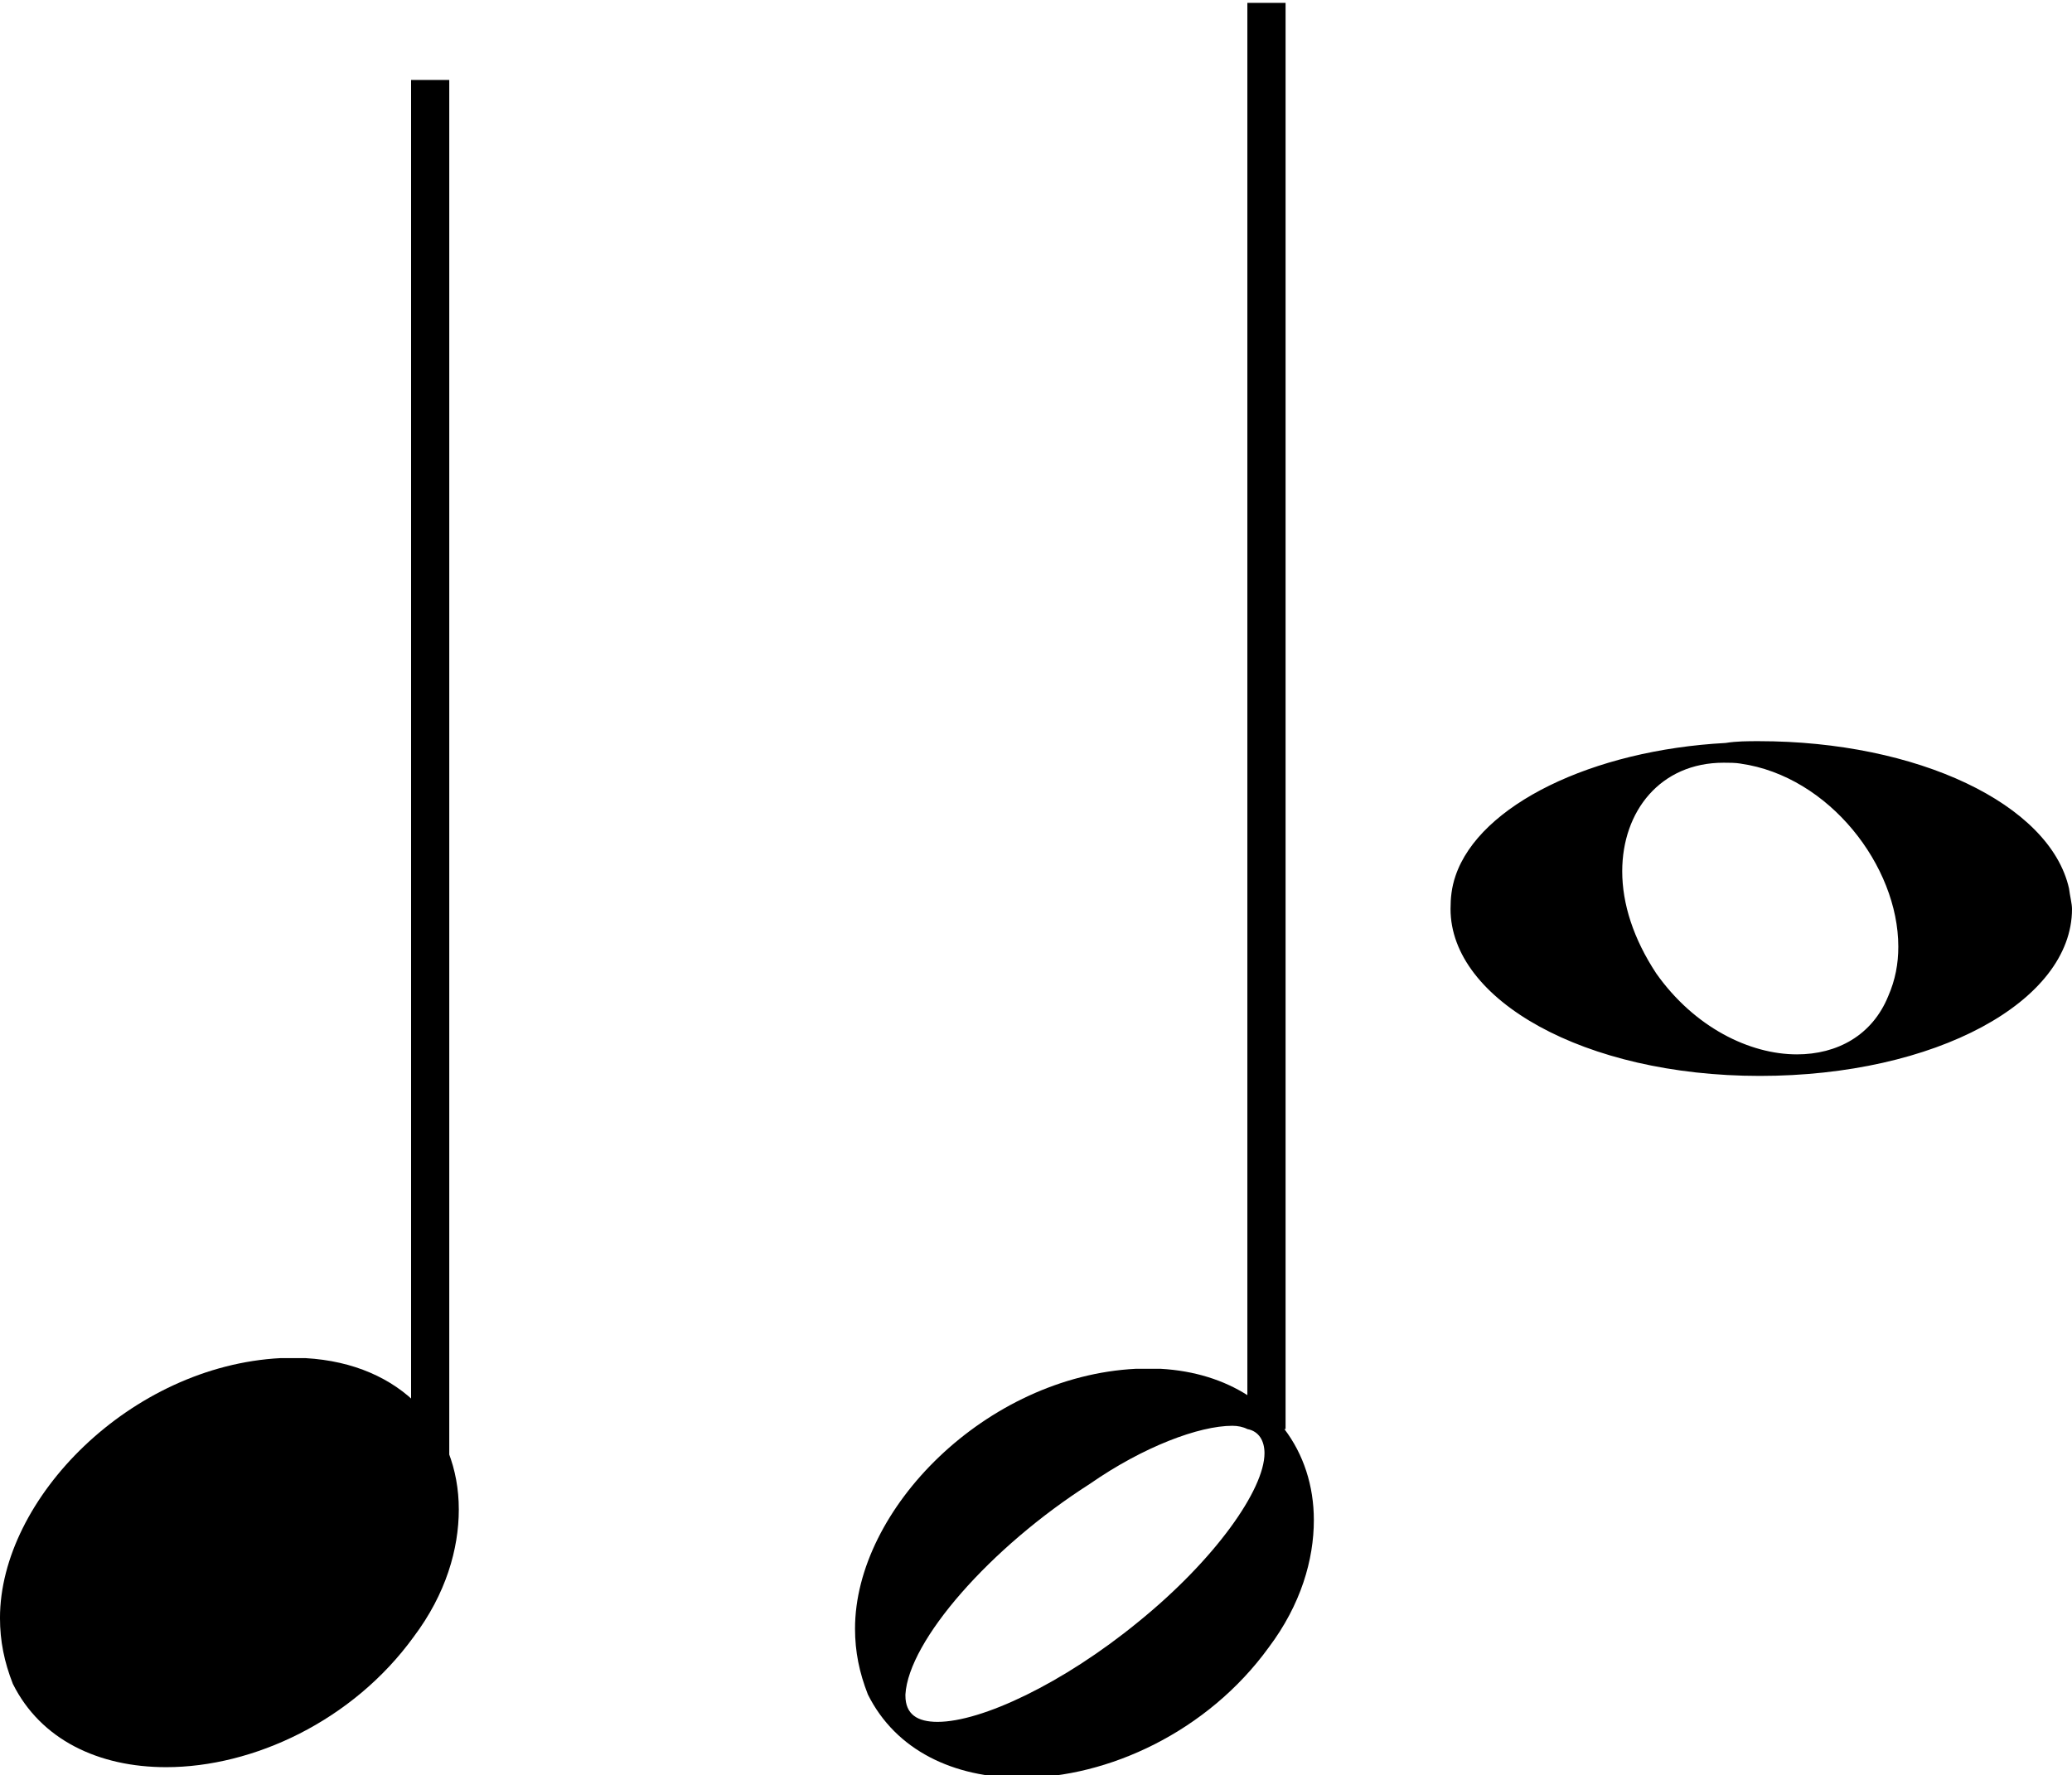
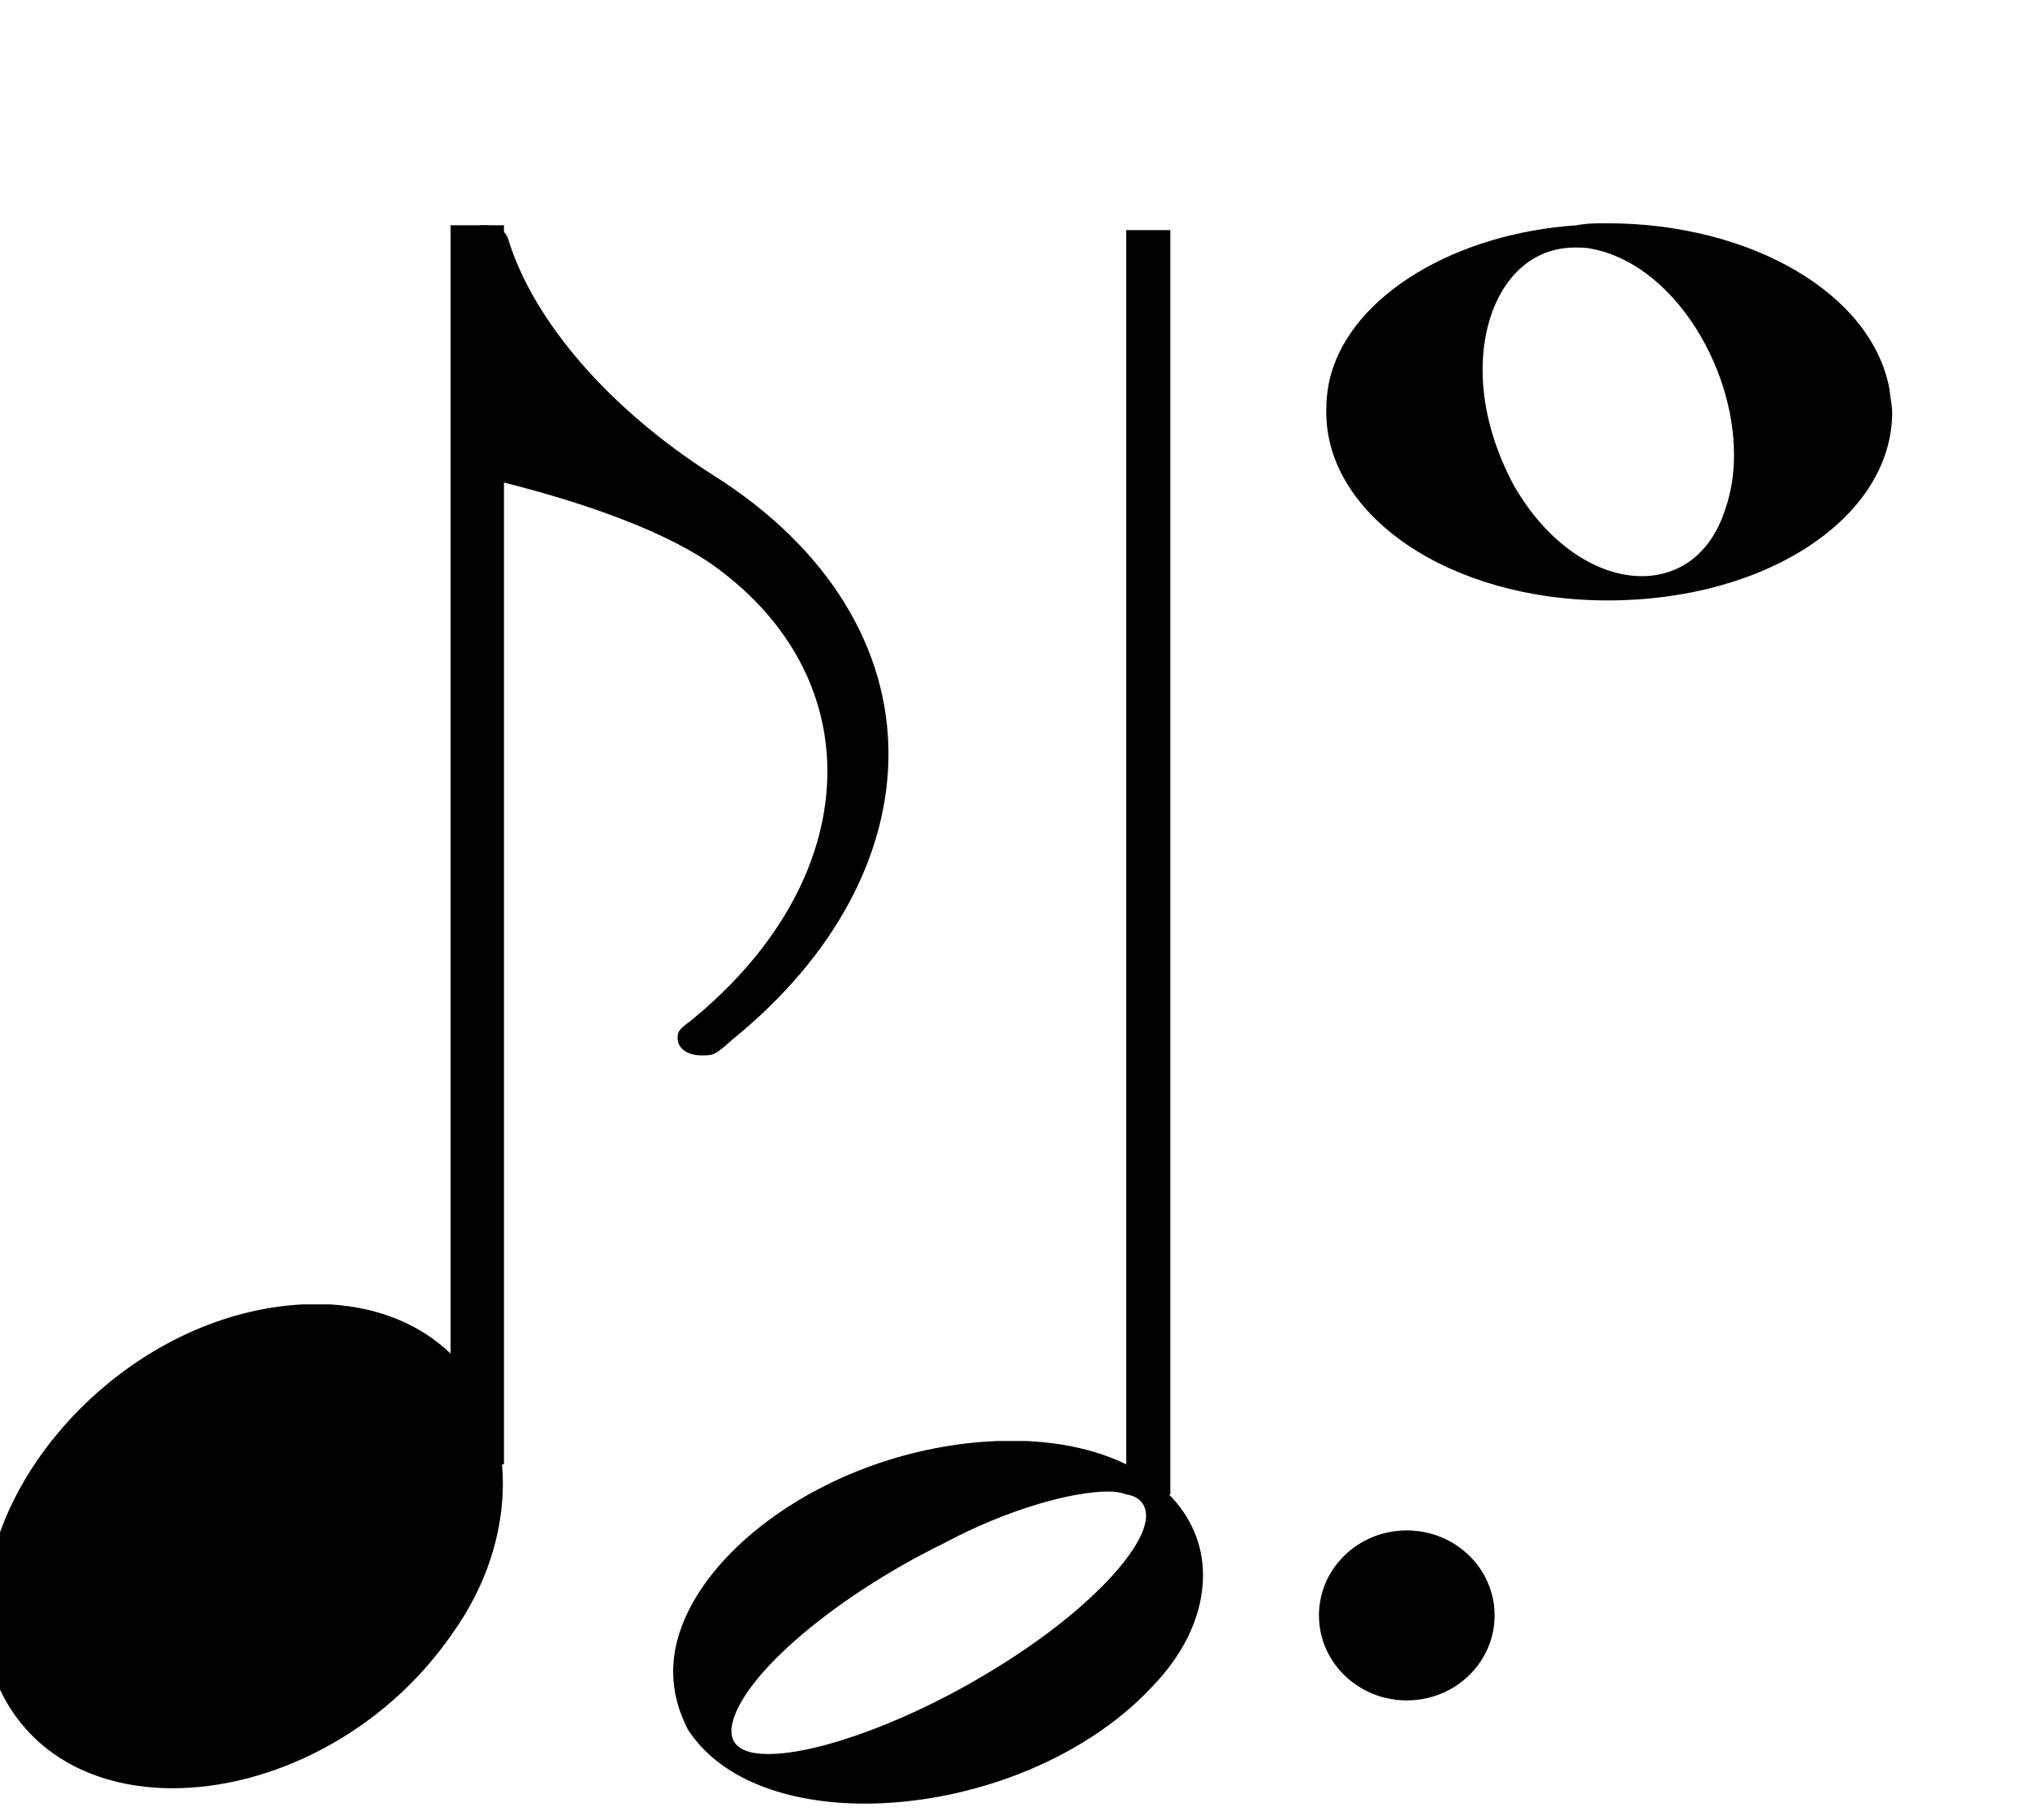
- <svg xmlns="http://www.w3.org/2000/svg" width="103.611" height="88.771" version="1.1" id="svg12" viewBox="8 9 81.409 66.982">
+ <svg xmlns="http://www.w3.org/2000/svg" width="90.122" height="80.773" version="1.1" id="svg12" viewBox="8 9 70.81 60.947">
  <defs id="defs16" />
-   <g id="g870" transform="translate(-23.80446,21.12211)">
-     <g transform="matrix(1.5,0,0,1.53474,-1028.696,-130.8125)" class="vf-stem" pointer-events="bounding-box" id="g4">
-       <path style="color:#000000;font-style:normal;font-variant:normal;font-weight:normal;font-stretch:normal;font-size:medium;line-height:normal;font-family:sans-serif;font-variant-ligatures:normal;font-variant-position:normal;font-variant-caps:normal;font-variant-numeric:normal;font-variant-alternates:normal;font-feature-settings:normal;text-indent:0;text-align:start;text-decoration:none;text-decoration-line:none;text-decoration-style:solid;text-decoration-color:#000000;letter-spacing:normal;word-spacing:normal;text-transform:none;writing-mode:lr-tb;direction:ltr;text-orientation:mixed;dominant-baseline:auto;baseline-shift:baseline;text-anchor:start;white-space:normal;shape-padding:0;clip-rule:nonzero;display:inline;overflow:visible;visibility:visible;opacity:1;isolation:auto;mix-blend-mode:normal;color-interpolation:sRGB;color-interpolation-filters:linearRGB;solid-color:#000000;solid-opacity:1;vector-effect:none;fill:#000000;fill-opacity:1;fill-rule:nonzero;stroke:none;stroke-width:1;stroke-linecap:butt;stroke-linejoin:miter;stroke-miterlimit:4;stroke-dasharray:none;stroke-dashoffset:0;stroke-opacity:1;color-rendering:auto;image-rendering:auto;shape-rendering:auto;text-rendering:auto;enable-background:accumulate" d="M 717.768,78.482 V 115 h 1 V 78.482 Z" id="path2" />
-     </g>
-     <path style="fill:#000000;stroke:none;stroke-width:0.455;stroke-dasharray:none" id="path6" d="M 31.804,47.88 M 42.84,39.864 c 0.168,0 0.421,0 0.463,0 0,0 0.042,0 0.042,0 0,0 0.253,0 0.463,0 3.791,0.215 6.023,2.758 6.023,5.947 0,1.551 -0.505,3.318 -1.769,4.999 -2.401,3.318 -6.318,5.128 -9.73,5.128 -2.654,0 -4.928,-1.077 -6.023,-3.275 -0.337,-0.862 -0.505,-1.681 -0.505,-2.586 0,-4.697 5.139,-9.912 11.035,-10.214" />
+   <g id="g4" pointer-events="bounding-box" class="vf-stem" transform="matrix(1.86486,0,0,1.183383,-1314.822,-77.27643)">
+     <path id="path2" d="M 717.768,78.482 V 115 h 1 V 78.482 Z" style="color:#000000;font-style:normal;font-variant:normal;font-weight:normal;font-stretch:normal;font-size:medium;line-height:normal;font-family:sans-serif;font-variant-ligatures:normal;font-variant-position:normal;font-variant-caps:normal;font-variant-numeric:normal;font-variant-alternates:normal;font-feature-settings:normal;text-indent:0;text-align:start;text-decoration:none;text-decoration-line:none;text-decoration-style:solid;text-decoration-color:#000000;letter-spacing:normal;word-spacing:normal;text-transform:none;writing-mode:lr-tb;direction:ltr;text-orientation:mixed;dominant-baseline:auto;baseline-shift:baseline;text-anchor:start;white-space:normal;shape-padding:0;clip-rule:nonzero;display:inline;overflow:visible;visibility:visible;opacity:1;isolation:auto;mix-blend-mode:normal;color-interpolation:sRGB;color-interpolation-filters:linearRGB;solid-color:#000000;solid-opacity:1;vector-effect:none;fill:#000000;fill-opacity:1;fill-rule:nonzero;stroke:none;stroke-width:1;stroke-linecap:butt;stroke-linejoin:miter;stroke-miterlimit:4;stroke-dasharray:none;stroke-dashoffset:0;stroke-opacity:1;color-rendering:auto;image-rendering:auto;shape-rendering:auto;text-rendering:auto;enable-background:accumulate" />
  </g>
-   <g class="vf-stavenote" id="vf-auto4397" transform="matrix(1.404758,0,0,1.255887,-645.8159,-82.28728)">
+   <g transform="matrix(1.488152,0,0,1.001898,-49.03876,21.32223)" id="g9">
+     <path style="fill:#000000;stroke:none;stroke-width:0.3;stroke-dasharray:none" id="path7" d="m 50.252,-5.853 m -0.674,4.521 v -4.38 h 0.112 c 0.309,0 0.505,0.197 0.562,0.534 0.59,2.808 2.359,5.869 4.802,8.171 2.724,2.555 4.1,6.065 4.1,9.688 0,3.426 -1.207,6.992 -3.65,9.94 -0.421,0.562 -0.449,0.562 -0.73,0.562 -0.337,0 -0.562,-0.253 -0.562,-0.59 0,-0.253 0.028,-0.309 0.309,-0.618 2.134,-2.583 3.201,-5.7 3.201,-8.677 0,-2.64 -0.842,-5.167 -2.583,-7.076 -1.067,-1.179 -3.033,-2.303 -5.532,-3.173 0,-0.028 -0.028,-0.899 -0.028,-4.38" />
+   </g>
+   <path d="m 7.494,61.648 m 11.047,-8.415 c 0.169,0 0.422,0 0.464,0 0,0 0.042,0 0.042,0 0,0 0.253,0 0.464,0 3.795,0.226 6.03,2.895 6.03,6.243 0,1.629 -0.506,3.484 -1.771,5.248 -2.403,3.484 -6.325,5.384 -9.74,5.384 -2.656,0 -4.933,-1.131 -6.03,-3.438 -0.337,-0.905 -0.506,-1.764 -0.506,-2.714 0,-4.931 5.144,-10.406 11.047,-10.722" id="path6" style="fill:#000000;stroke:none;stroke-width:0.467;stroke-dasharray:none" />
+   <g class="vf-stavenote" id="vf-auto4397" transform="matrix(1.135605,0,0,1.255887,-520.3532,-103.5015)">
    <g class="vf-note" pointer-events="bounding-box" id="g13">
      <g class="vf-notehead" pointer-events="bounding-box" id="g11">
        <path d="m 506,100 m 7.694,-5.167 c 0.309,-0.056 0.618,-0.056 0.927,-0.056 4.437,0 8.143,1.966 8.677,4.605 0.028,0.253 0.084,0.477 0.084,0.646 0,2.892 -3.819,5.223 -8.733,5.223 -4.914,0 -8.649,-2.387 -8.649,-5.223 0,-0.337 0.028,-0.674 0.14,-1.039 0.674,-2.218 3.819,-3.931 7.554,-4.156 m 0.421,0.646 c -0.14,-0.028 -0.337,-0.028 -0.477,-0.028 -1.769,0 -2.836,1.516 -2.836,3.398 0,1.011 0.309,2.106 0.955,3.201 1.067,1.685 2.611,2.527 3.931,2.527 1.123,0 2.106,-0.59 2.555,-1.825 0.197,-0.505 0.281,-1.011 0.281,-1.544 0,-2.527 -1.938,-5.335 -4.409,-5.728" id="path9" style="fill:#000000;stroke:none;stroke-width:0.3;stroke-dasharray:none" />
      </g>
    </g>
    <g class="vf-modifiers" id="g15" />
  </g>
-   <g id="g860" transform="translate(-32.96003,20.02344)">
-     <g id="g865" transform="translate(9.888015)">
-       <path style="fill:#000000;stroke:none;stroke-width:0.579;stroke-dasharray:none" d="m 104.324,-25.484 v 69.633 c -1.174,-0.747 -2.63,-1.221 -4.342,-1.318 H 99.393 99.34 98.75 c -7.505,0.384 -14.045,7.02 -14.045,12.998 0,1.152 0.214,2.194 0.643,3.291 1.394,2.797 4.289,4.168 7.666,4.168 4.342,0 9.327,-2.304 12.383,-6.527 1.608,-2.139 2.252,-4.387 2.252,-6.361 0,-1.721 -0.516,-3.291 -1.473,-4.553 h 0.059 v -71.33 z m -0.75,71.166 c 0.268,0 0.536,0.054 0.75,0.164 0.59,0.11 0.857,0.604 0.857,1.207 0,1.81 -2.464,5.321 -6.324,8.447 -3.753,3.072 -7.827,4.99 -10.025,4.99 -1.019,0 -1.607,-0.384 -1.607,-1.316 v -0.055 c 0.161,-2.688 4.235,-7.35 9.221,-10.531 2.68,-1.865 5.467,-2.906 7.129,-2.906 z" transform="matrix(0.7857143,0,0,0.7857143,-1.888015,7.728518)" id="path8" />
-       <g id="g4-8" pointer-events="bounding-box" class="vf-stem" transform="matrix(1.5,0,0,1.53474,-996.57,-132.7448)" />
-     </g>
-   </g>
+   <path style="fill:#000000;stroke:none;stroke-width:0.409;stroke-dasharray:none" d="M 47.286,15.766 V 58.813 C 46.34,58.351 45.167,58.058 43.788,57.998 H 43.313 43.271 42.795 c -6.046,0.237 -11.314,4.339 -11.314,8.035 0,0.712 0.172,1.356 0.518,2.034 1.123,1.729 3.455,2.577 6.175,2.577 3.498,0 7.514,-1.424 9.975,-4.035 1.295,-1.322 1.814,-2.712 1.814,-3.933 0,-1.064 -0.416,-2.034 -1.186,-2.814 h 0.047 V 15.766 Z m -0.604,43.994 c 0.216,0 0.431,0.034 0.604,0.101 0.475,0.068 0.691,0.373 0.691,0.746 0,1.119 -1.985,3.289 -5.094,5.222 -3.023,1.899 -6.305,3.085 -8.076,3.085 -0.82,4e-6 -1.295,-0.237 -1.295,-0.814 v -0.034 c 0.13,-1.661 3.412,-4.544 7.428,-6.51 2.159,-1.153 4.404,-1.797 5.743,-1.797 z" id="halfnote" />
+   <g id="g4-8" pointer-events="bounding-box" class="vf-stem" transform="matrix(1.43822,0,0,1.159262,-986.4606,-86.09185)" />
+   <ellipse style="opacity:1;fill:#000000;fill-opacity:1;fill-rule:nonzero;stroke:#000000;stroke-width:0.079;stroke-miterlimit:4;stroke-dasharray:none;stroke-opacity:1" id="path19" cx="57.071" cy="64.08" rx="3.024" ry="2.925" />
</svg>
